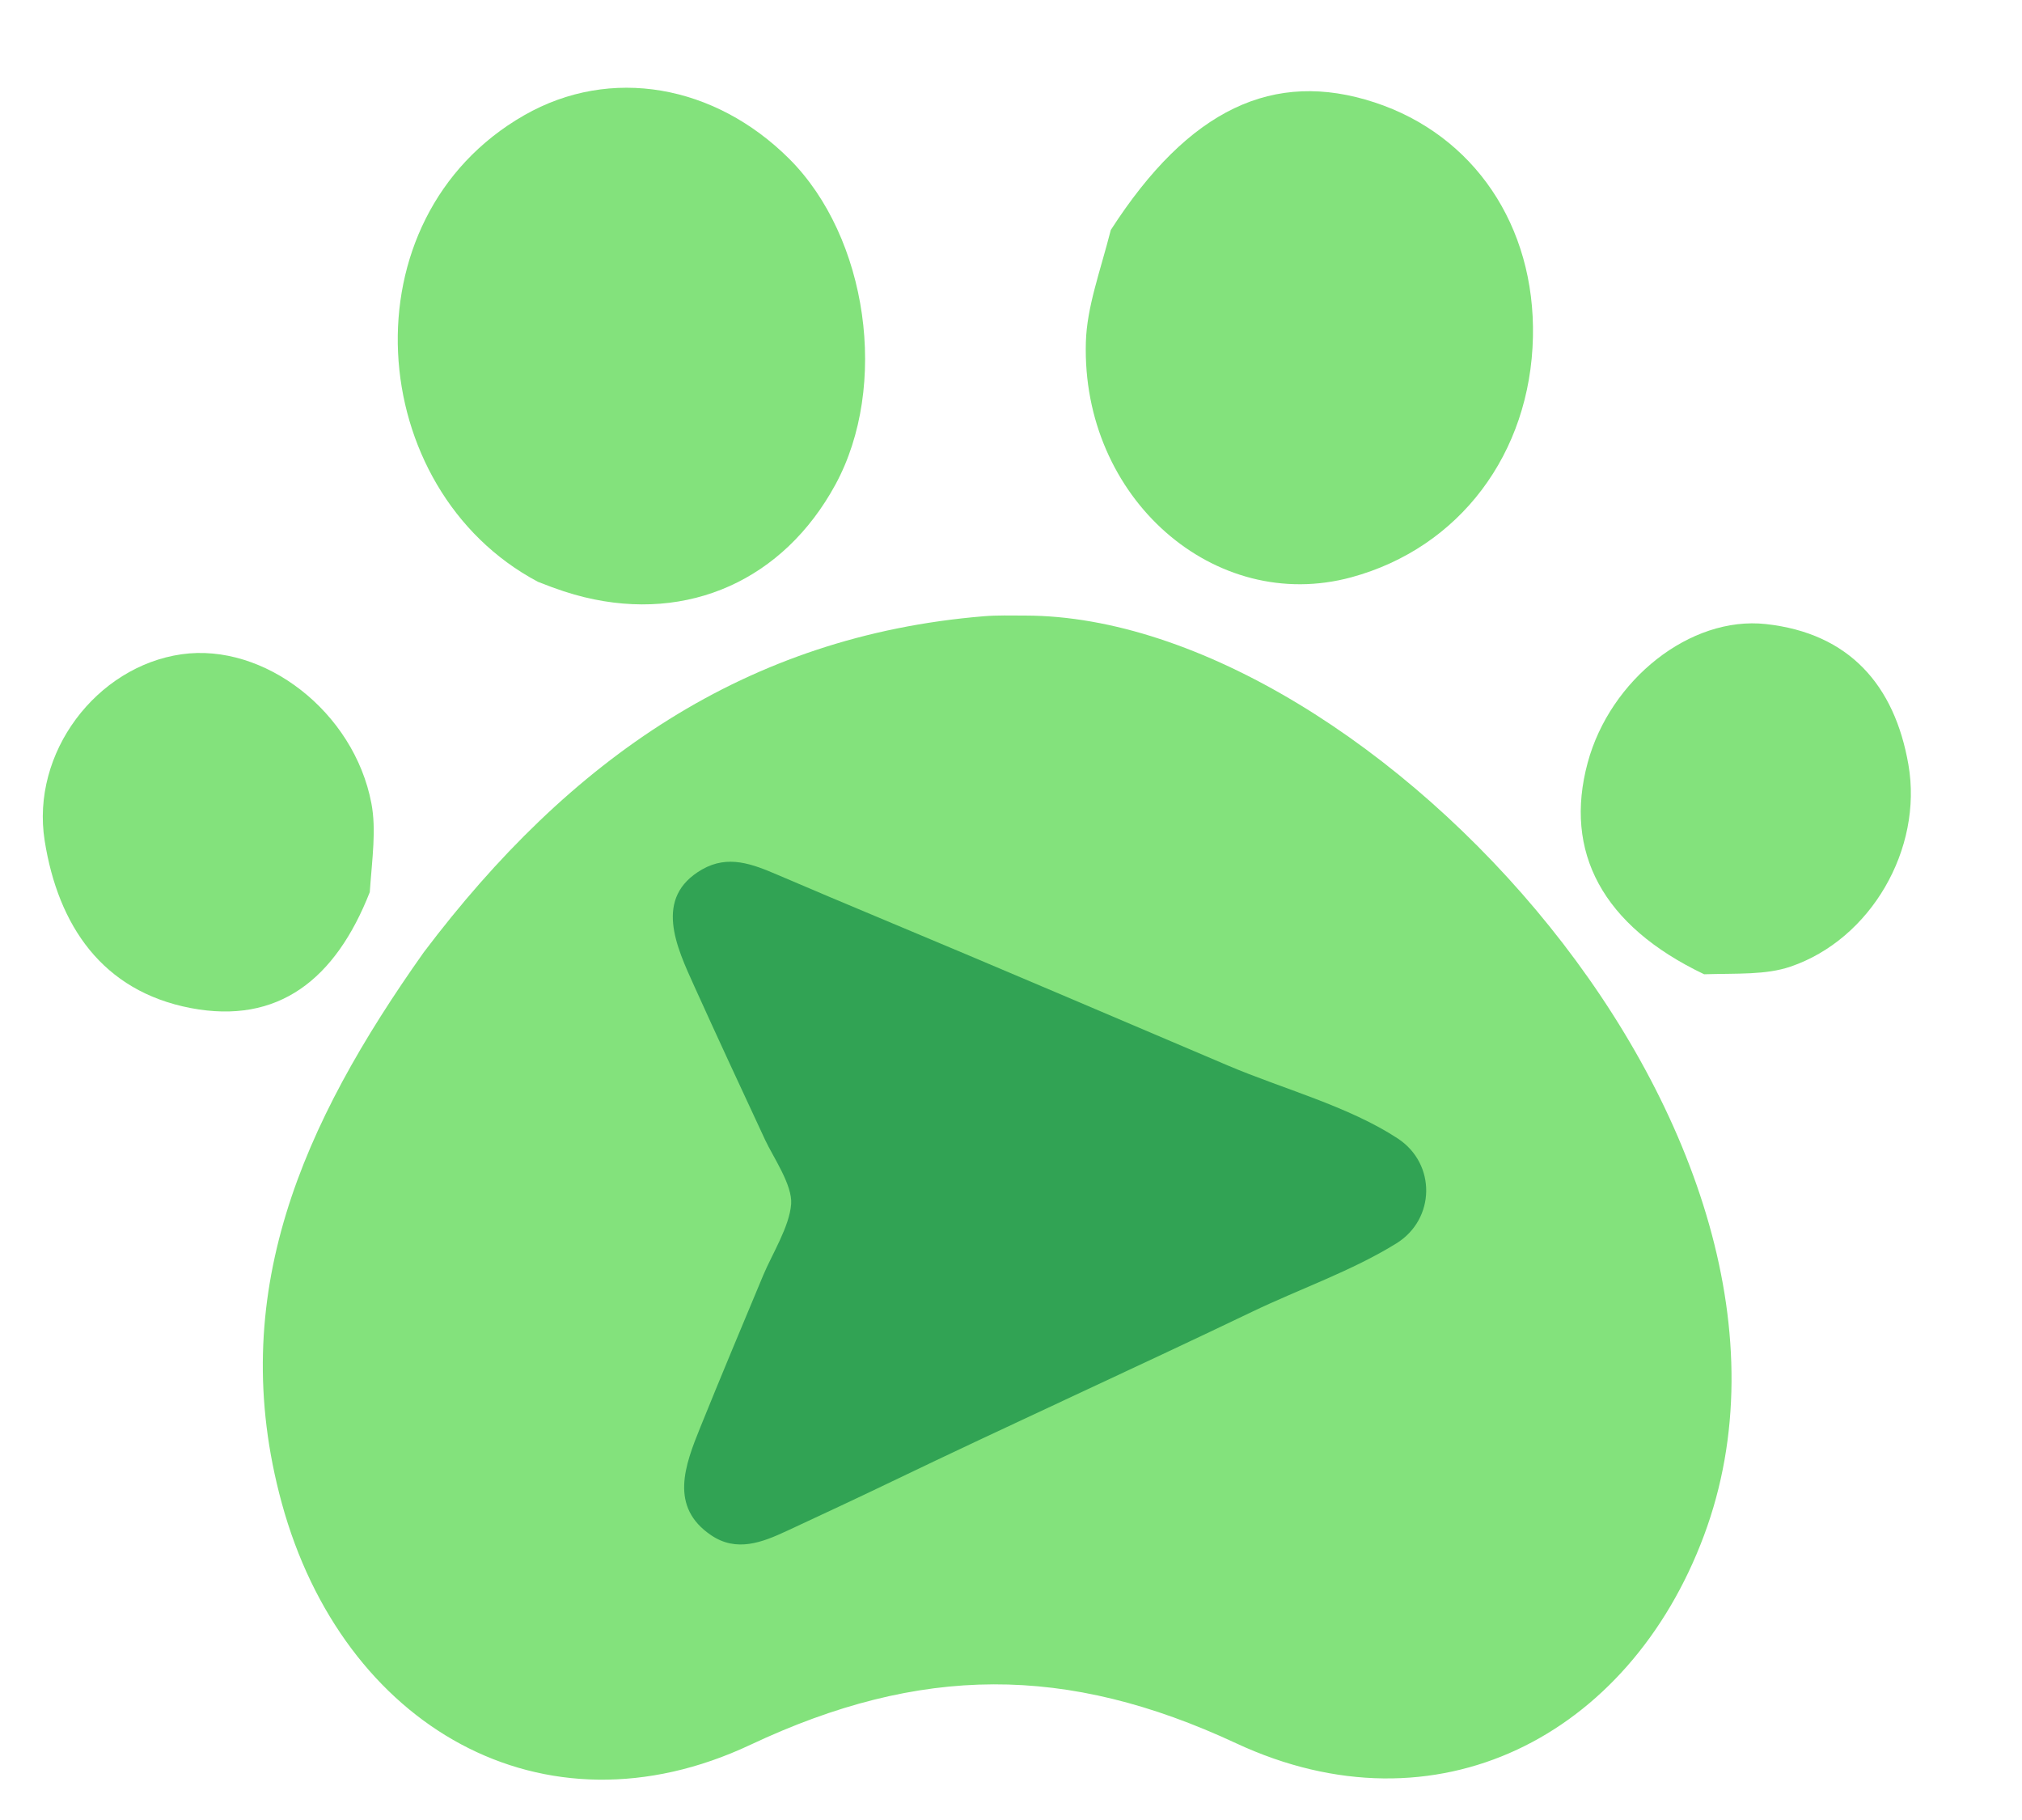
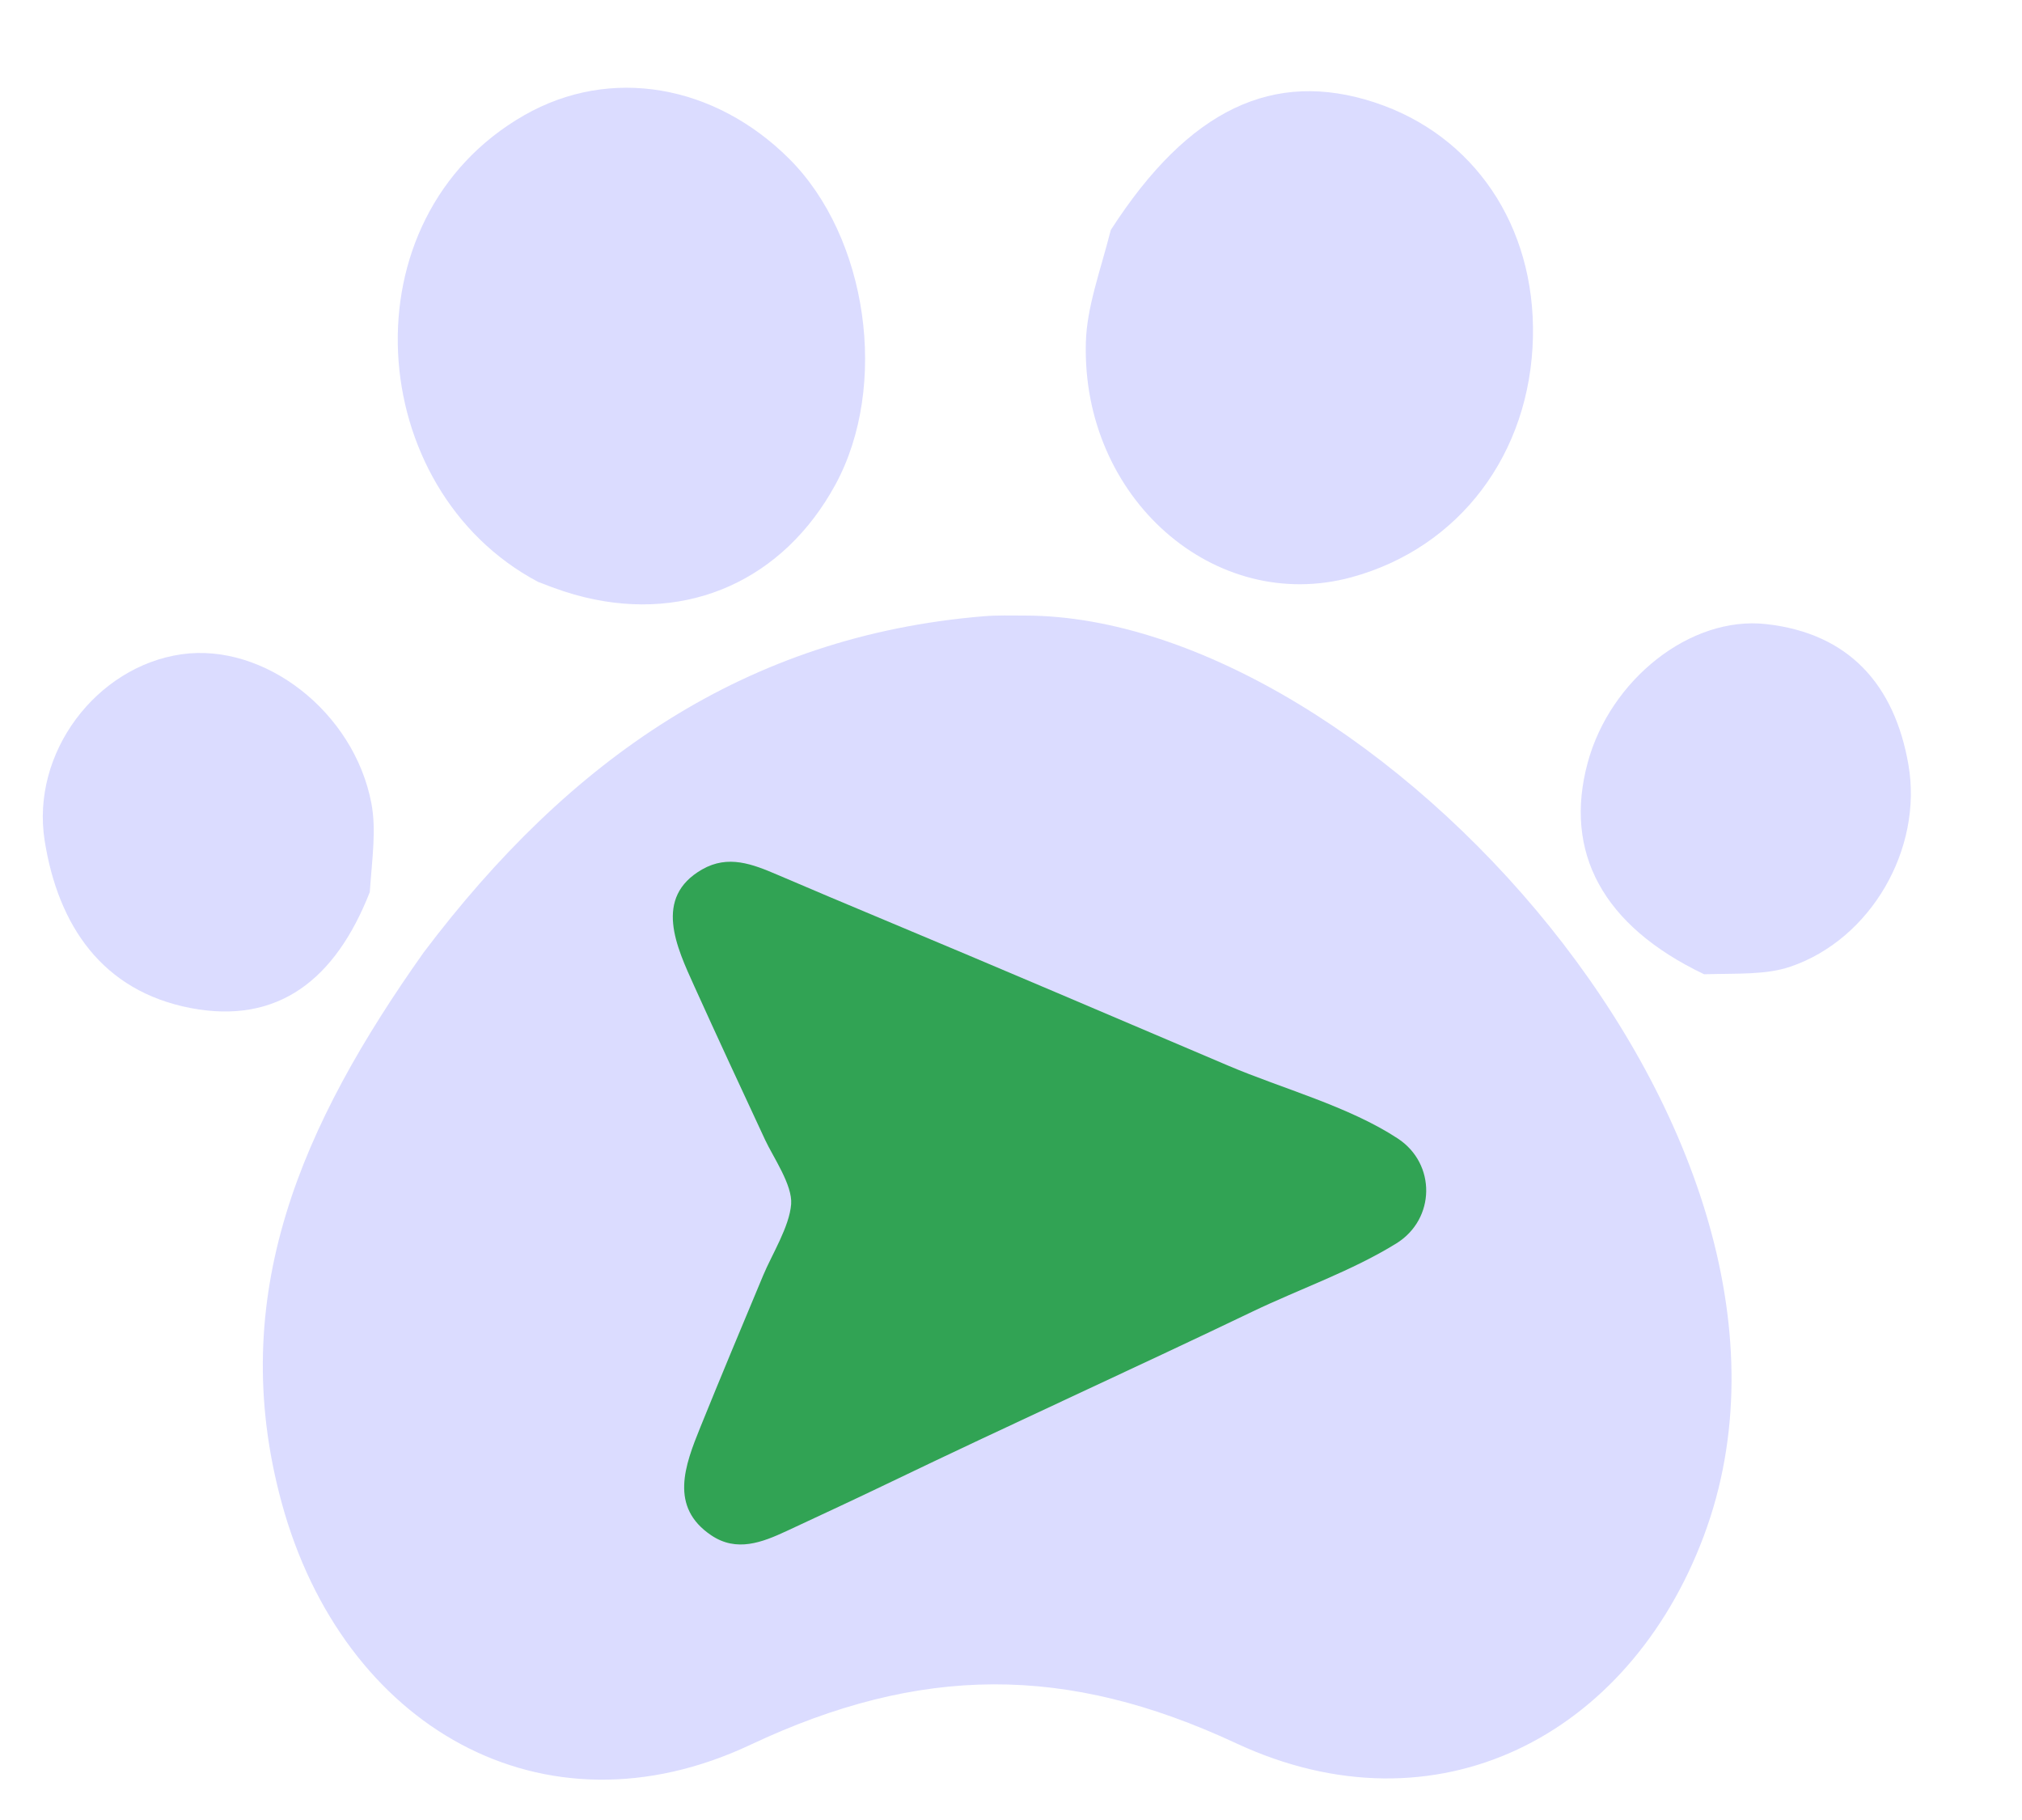
<svg xmlns="http://www.w3.org/2000/svg" version="1.1" id="Layer_1" x="0px" y="0px" width="100" viewBox="0 0 100 90" enable-background="new 0 0 97 91" xml:space="preserve" height="90">
  <defs id="defs6" />
  <g id="g8" transform="matrix(1.088793,0,0,1.088793,-4.289585,-1.352493)">
-     <path fill="#213441" opacity="1" stroke="none" d="m 23.188,44.494 c 6.623,-8.773 14.638,-14.37 25.434,-15.263 0.626,-0.052 1.258,-0.031 1.888,-0.031 15.699,0.019 37.569,23.745 30.825,41.793 C 77.936,80.088 69.195,84.662 60.082,80.415 52.379,76.826 45.75,76.851 38.025,80.487 28.588,84.928 19.505,79.643 16.736,69.5 14.165,60.08 17.676,52.276 23.188,44.494 Z" id="path2" style="fill:#83e27c;fill-opacity:1;stroke-width:1.263" />
-     <path fill="#253643" opacity="1" stroke="none" d="m 54.395,11.688 c 3.549,-5.51 7.406,-7.297 11.981,-5.795 4.517,1.483 7.301,5.606 7.194,10.653 -0.113,5.303 -3.34,9.578 -8.24,10.913 -6.219,1.695 -12.273,-3.596 -12.067,-10.681 0.047,-1.601 0.646,-3.186 1.132,-5.09 z" id="path3" style="fill:#83e27c;fill-opacity:1;stroke-width:0.9" />
-     <path fill="#243542" opacity="1" stroke="none" d="M 28.374,27.666 C 20.468,23.474 19.546,11.172 27.75,6.477 c 3.933,-2.251 8.664,-1.384 12.036,1.976 3.577,3.565 4.536,10.327 2.099,14.802 -2.355,4.323 -6.673,6.262 -11.399,5.111 -0.607,-0.148 -1.203,-0.338 -2.112,-0.699 z" id="path4" style="fill:#83e27c;fill-opacity:1;stroke-width:0.945" />
-     <path fill="#273743" opacity="1" stroke="none" d="m 20.736,41.761 c -1.556,3.966 -4.16,6.027 -8.139,5.264 -4.015,-0.77 -6.018,-3.754 -6.628,-7.599 -0.634,-3.995 2.352,-7.916 6.217,-8.468 3.748,-0.535 7.834,2.605 8.624,6.773 0.227,1.197 0.036,2.474 -0.074,4.03 z" id="path5" style="fill:#83e27c;fill-opacity:1;stroke-width:0.833" />
+     <path fill="#213441" opacity="1" stroke="none" d="m 23.188,44.494 c 6.623,-8.773 14.638,-14.37 25.434,-15.263 0.626,-0.052 1.258,-0.031 1.888,-0.031 15.699,0.019 37.569,23.745 30.825,41.793 C 77.936,80.088 69.195,84.662 60.082,80.415 52.379,76.826 45.75,76.851 38.025,80.487 28.588,84.928 19.505,79.643 16.736,69.5 14.165,60.08 17.676,52.276 23.188,44.494 Z" id="path2" style="fill:#dbdcff;fill-opacity:1;stroke-width:1.263" />
+     <path fill="#253643" opacity="1" stroke="none" d="m 54.395,11.688 c 3.549,-5.51 7.406,-7.297 11.981,-5.795 4.517,1.483 7.301,5.606 7.194,10.653 -0.113,5.303 -3.34,9.578 -8.24,10.913 -6.219,1.695 -12.273,-3.596 -12.067,-10.681 0.047,-1.601 0.646,-3.186 1.132,-5.09 z" id="path3" style="fill:#dbdcff;fill-opacity:1;stroke-width:0.9" />
+     <path fill="#243542" opacity="1" stroke="none" d="M 28.374,27.666 C 20.468,23.474 19.546,11.172 27.75,6.477 c 3.933,-2.251 8.664,-1.384 12.036,1.976 3.577,3.565 4.536,10.327 2.099,14.802 -2.355,4.323 -6.673,6.262 -11.399,5.111 -0.607,-0.148 -1.203,-0.338 -2.112,-0.699 z" id="path4" style="fill:#dbdcff;fill-opacity:1;stroke-width:0.945" />
+     <path fill="#273743" opacity="1" stroke="none" d="m 20.736,41.761 c -1.556,3.966 -4.16,6.027 -8.139,5.264 -4.015,-0.77 -6.018,-3.754 -6.628,-7.599 -0.634,-3.995 2.352,-7.916 6.217,-8.468 3.748,-0.535 7.834,2.605 8.624,6.773 0.227,1.197 0.036,2.474 -0.074,4.03 z" id="path5" style="fill:#dbdcff;fill-opacity:1;stroke-width:0.833" />
    <path style="fill:#31a354;fill-opacity:1;stroke:none;stroke-width:0.753" d="M 69.125,56.297 C 66.693,54.702 63.424,53.838 60.747,52.699 55.038,50.272 49.335,47.831 43.611,45.439 c -1.721,-0.719 -3.441,-1.444 -5.155,-2.178 -1.247,-0.534 -2.444,-1.003 -3.73,-0.268 -2.433,1.392 -1.264,3.842 -0.386,5.783 1.148,2.539 2.325,5.068 3.501,7.594 0.393,0.845 1.356,2.226 1.286,3.172 -0.082,1.114 -0.949,2.486 -1.379,3.516 -1.045,2.5 -2.093,5.003 -3.11,7.514 -0.769,1.898 -1.545,3.95 0.539,5.351 1.25,0.841 2.506,0.355 3.729,-0.214 1.725,-0.803 3.452,-1.606 5.167,-2.431 5.933,-2.855 11.933,-5.571 17.87,-8.419 2.326,-1.116 4.922,-2.013 7.114,-3.371 1.94,-1.202 1.976,-3.94 0.07,-5.189 z" id="path7" transform="matrix(0.9184479,0,0,0.9184479,3.93976,1.242194)" />
-     <path fill="#263742" opacity="1" stroke="none" d="m 81.348,45.492 c -4.63,-2.208 -6.385,-5.561 -5.292,-9.608 1.018,-3.769 4.658,-6.676 8.097,-6.298 3.78,0.416 5.845,2.769 6.472,6.384 0.666,3.84 -1.717,7.937 -5.357,9.175 -1.123,0.382 -2.405,0.301 -3.92,0.346 z" id="path6" style="fill:#83e27c;fill-opacity:1;stroke-width:0.824" />
+     <path fill="#263742" opacity="1" stroke="none" d="m 81.348,45.492 c -4.63,-2.208 -6.385,-5.561 -5.292,-9.608 1.018,-3.769 4.658,-6.676 8.097,-6.298 3.78,0.416 5.845,2.769 6.472,6.384 0.666,3.84 -1.717,7.937 -5.357,9.175 -1.123,0.382 -2.405,0.301 -3.92,0.346 z" id="path6" style="fill:#dbdcff;fill-opacity:1;stroke-width:0.824" />
  </g>
</svg>
